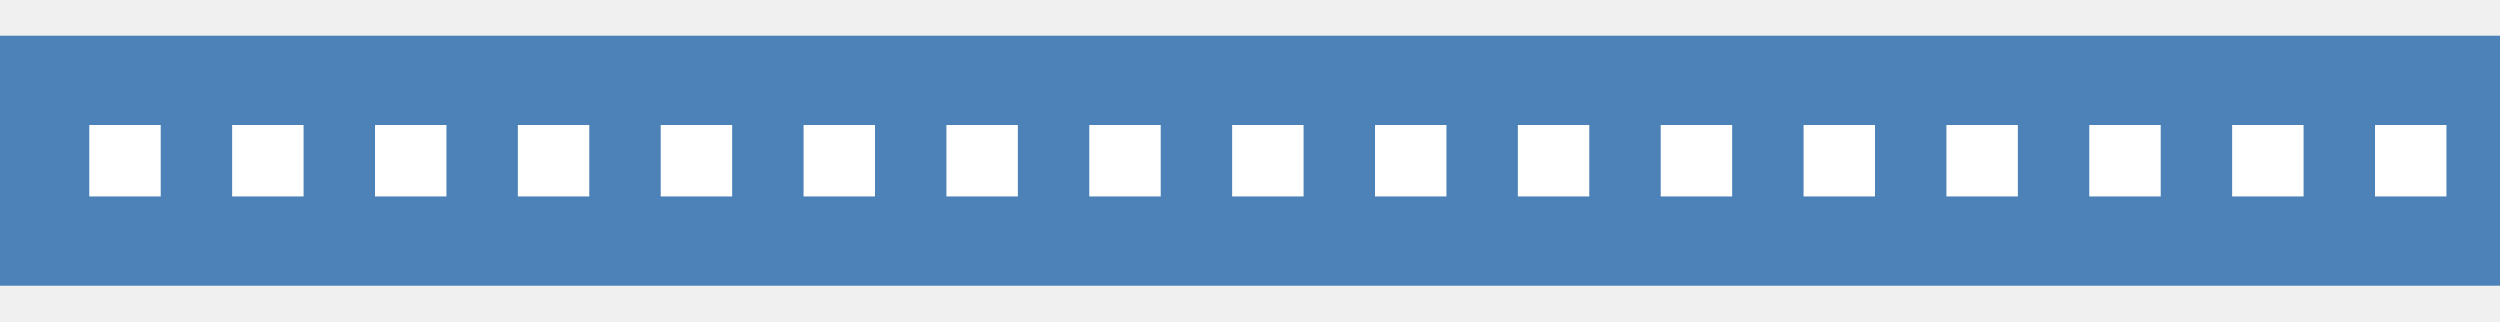
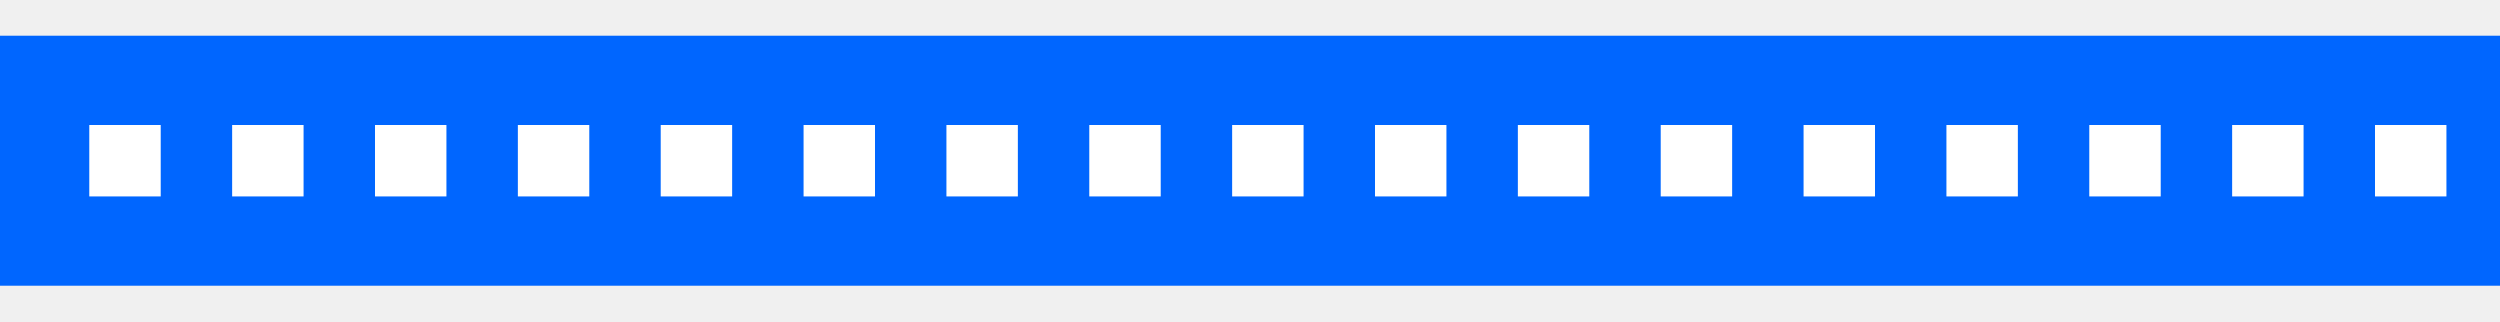
- <svg xmlns="http://www.w3.org/2000/svg" height="18" viewBox="0 0 140 18" width="140">
-   <path d="m0 2h140v14h-140z" fill="#4d82b8" />
-   <g fill="#fff">
-     <path d="m5 7h4v4h-4z" />
-     <path d="m13 7h4v4h-4z" />
-     <path d="m21 7h4v4h-4z" />
-     <path d="m29 7h4v4h-4z" />
-     <path d="m37 7h4v4h-4z" />
-     <path d="m45 7h4v4h-4z" />
-     <path d="m53 7h4v4h-4z" />
-     <path d="m61 7h4v4h-4z" />
-     <path d="m69 7h4v4h-4z" />
-     <path d="m77 7h4v4h-4z" />
-     <path d="m85 7h4v4h-4z" />
-     <path d="m93 7h4v4h-4z" />
-     <path d="m101 7h4v4h-4z" />
-     <path d="m109 7h4v4h-4z" />
-     <path d="m117 7h4v4h-4z" />
-     <path d="m125 7h4v4h-4z" />
-     <path d="m133 7h4v4h-4z" />
+ <svg xmlns="http://www.w3.org/2000/svg" height="18" viewBox="0 0 140 18" width="140" version="1.1" id="svg40">
+   <defs id="defs44" />
+   <path d="m0 2h140v14h-140z" fill="#4d82b8" id="path2" style="fill:#0066ff;fill-opacity:1" />
+   <g fill="#fff" id="g38">
+     <path d="m5 7h4v4h-4z" id="path4" />
+     <path d="m13 7h4v4h-4z" id="path6" />
+     <path d="m21 7h4v4h-4z" id="path8" />
+     <path d="m29 7h4v4h-4z" id="path10" />
+     <path d="m37 7h4v4h-4z" id="path12" />
+     <path d="m45 7h4v4h-4z" id="path14" />
+     <path d="m53 7h4v4h-4z" id="path16" />
+     <path d="m61 7h4v4h-4z" id="path18" />
+     <path d="m69 7h4v4h-4z" id="path20" />
+     <path d="m77 7h4v4h-4z" id="path22" />
+     <path d="m85 7h4v4h-4z" id="path24" />
+     <path d="m93 7h4v4h-4z" id="path26" />
+     <path d="m101 7h4v4h-4z" id="path28" />
+     <path d="m109 7h4v4h-4z" id="path30" />
+     <path d="m117 7h4v4h-4z" id="path32" />
+     <path d="m125 7h4v4h-4z" id="path34" />
+     <path d="m133 7h4v4h-4z" id="path36" />
  </g>
</svg>
